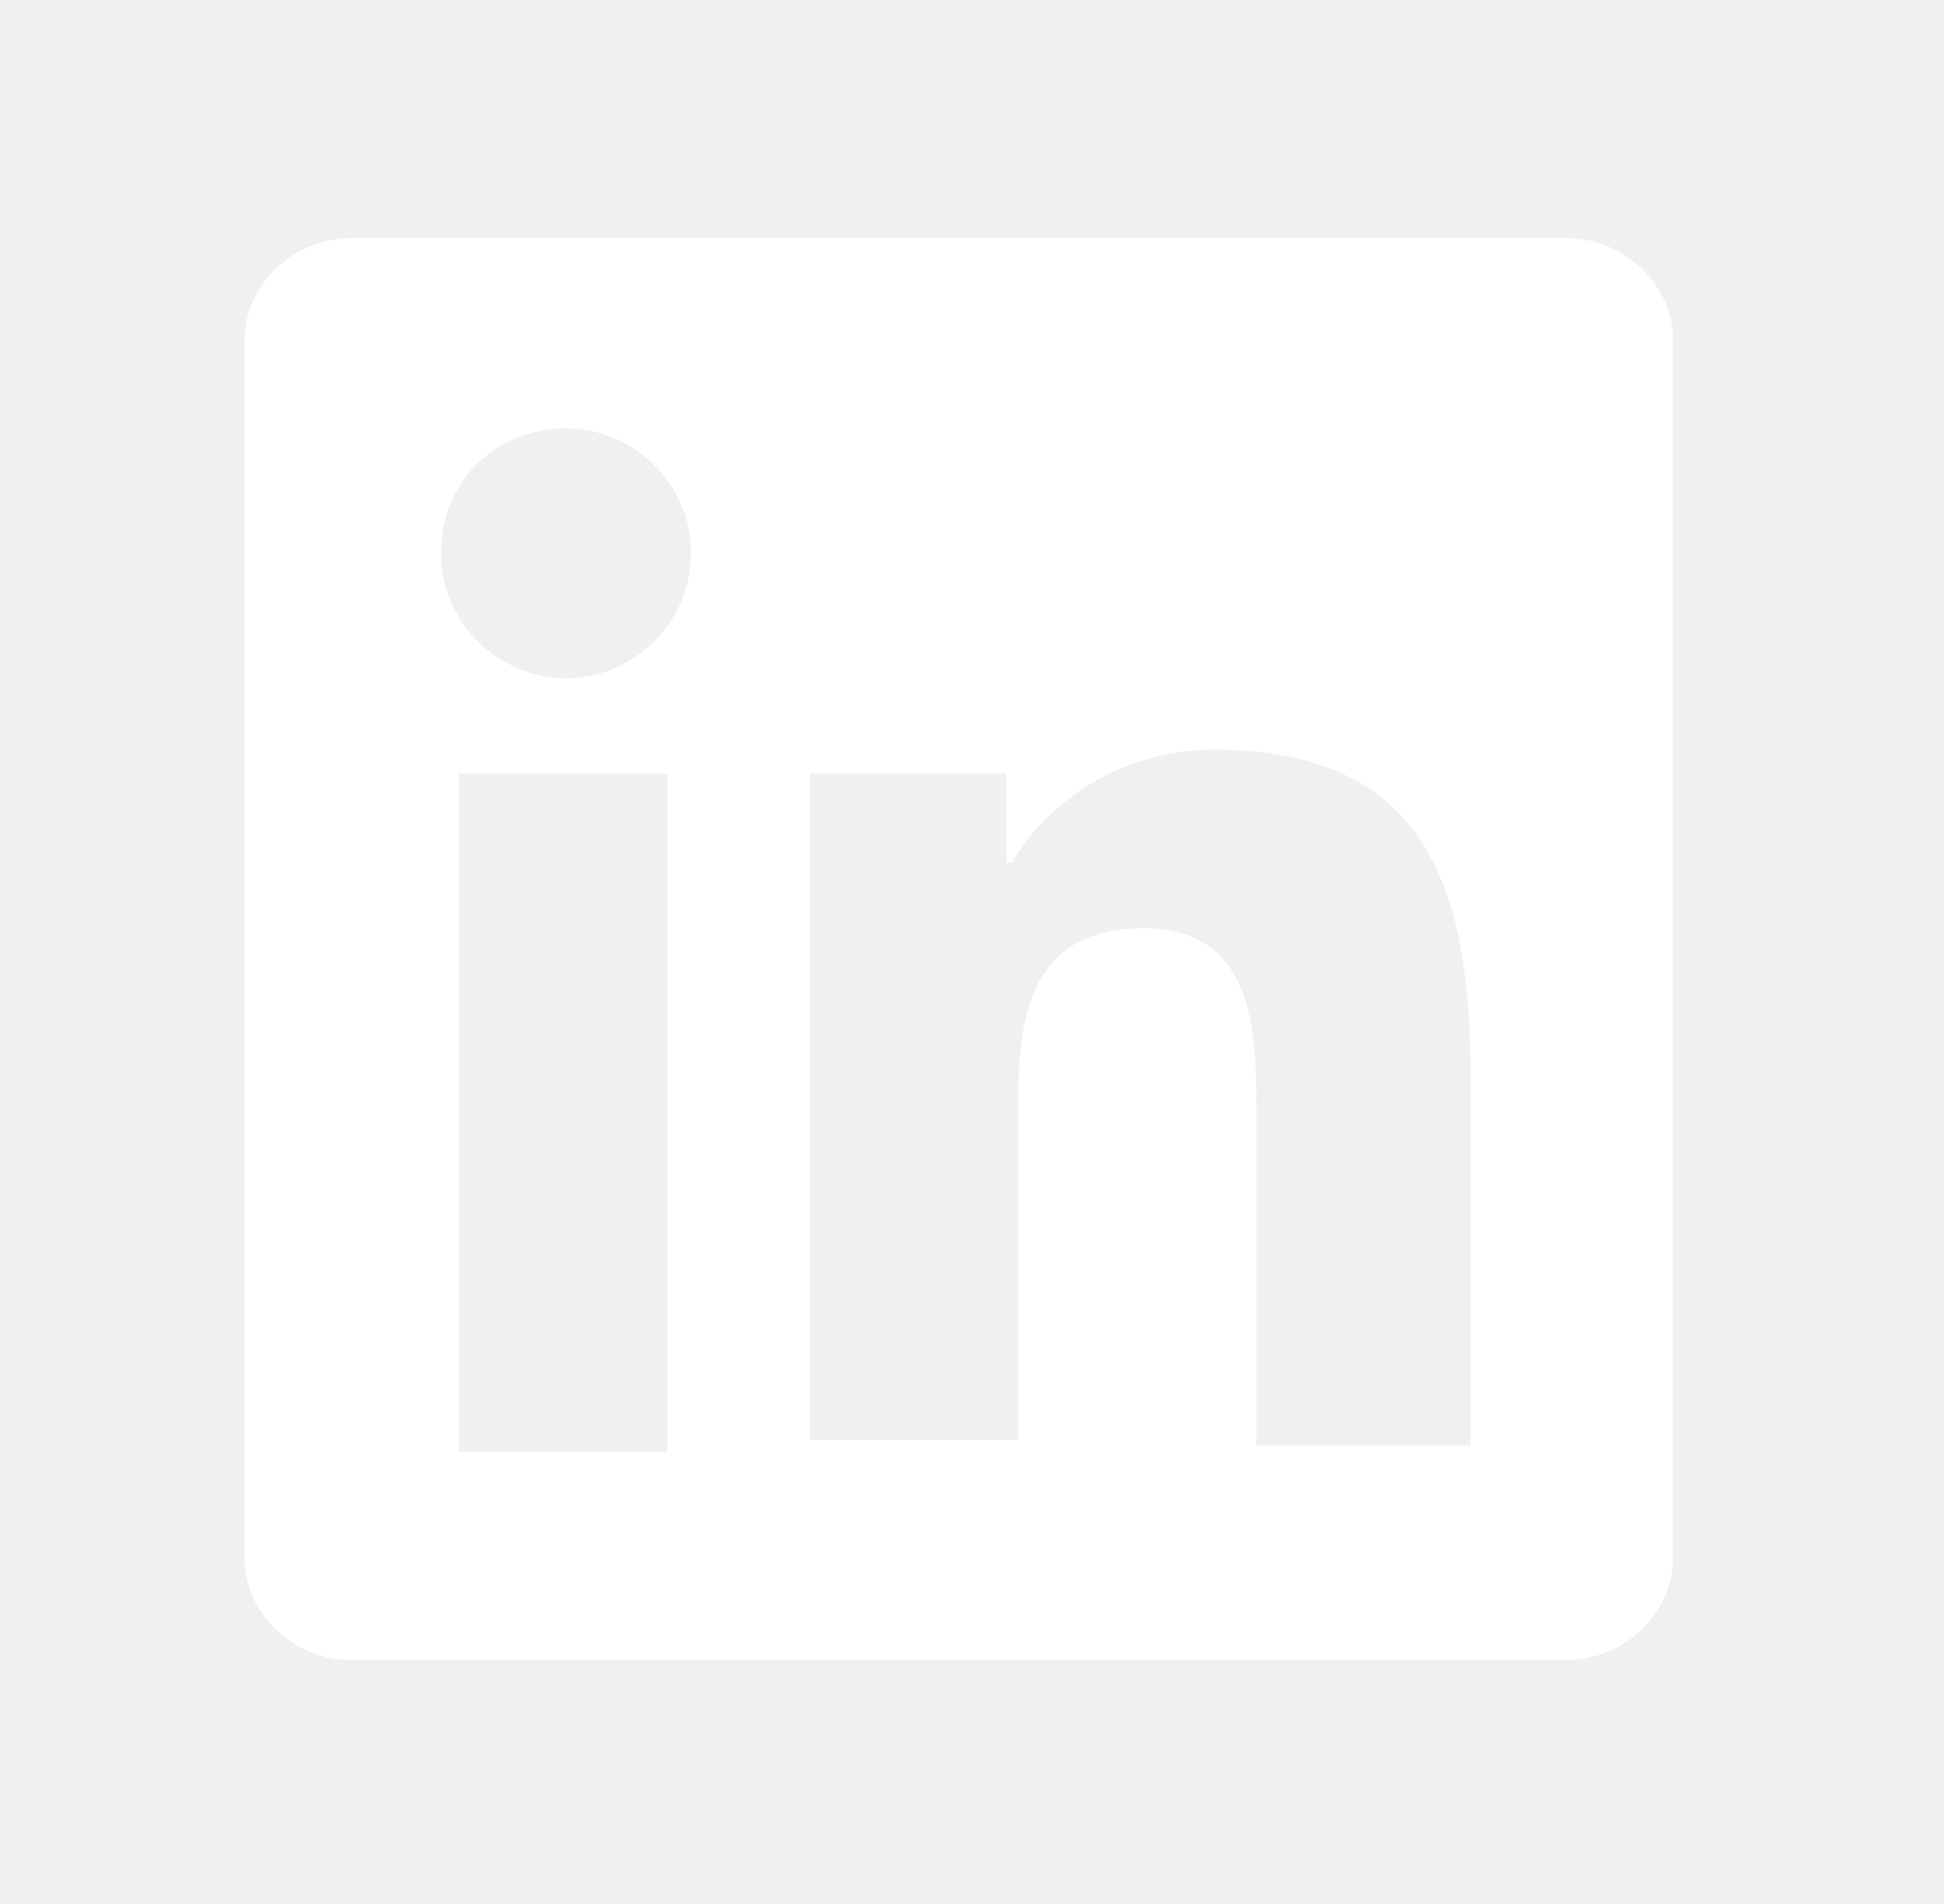
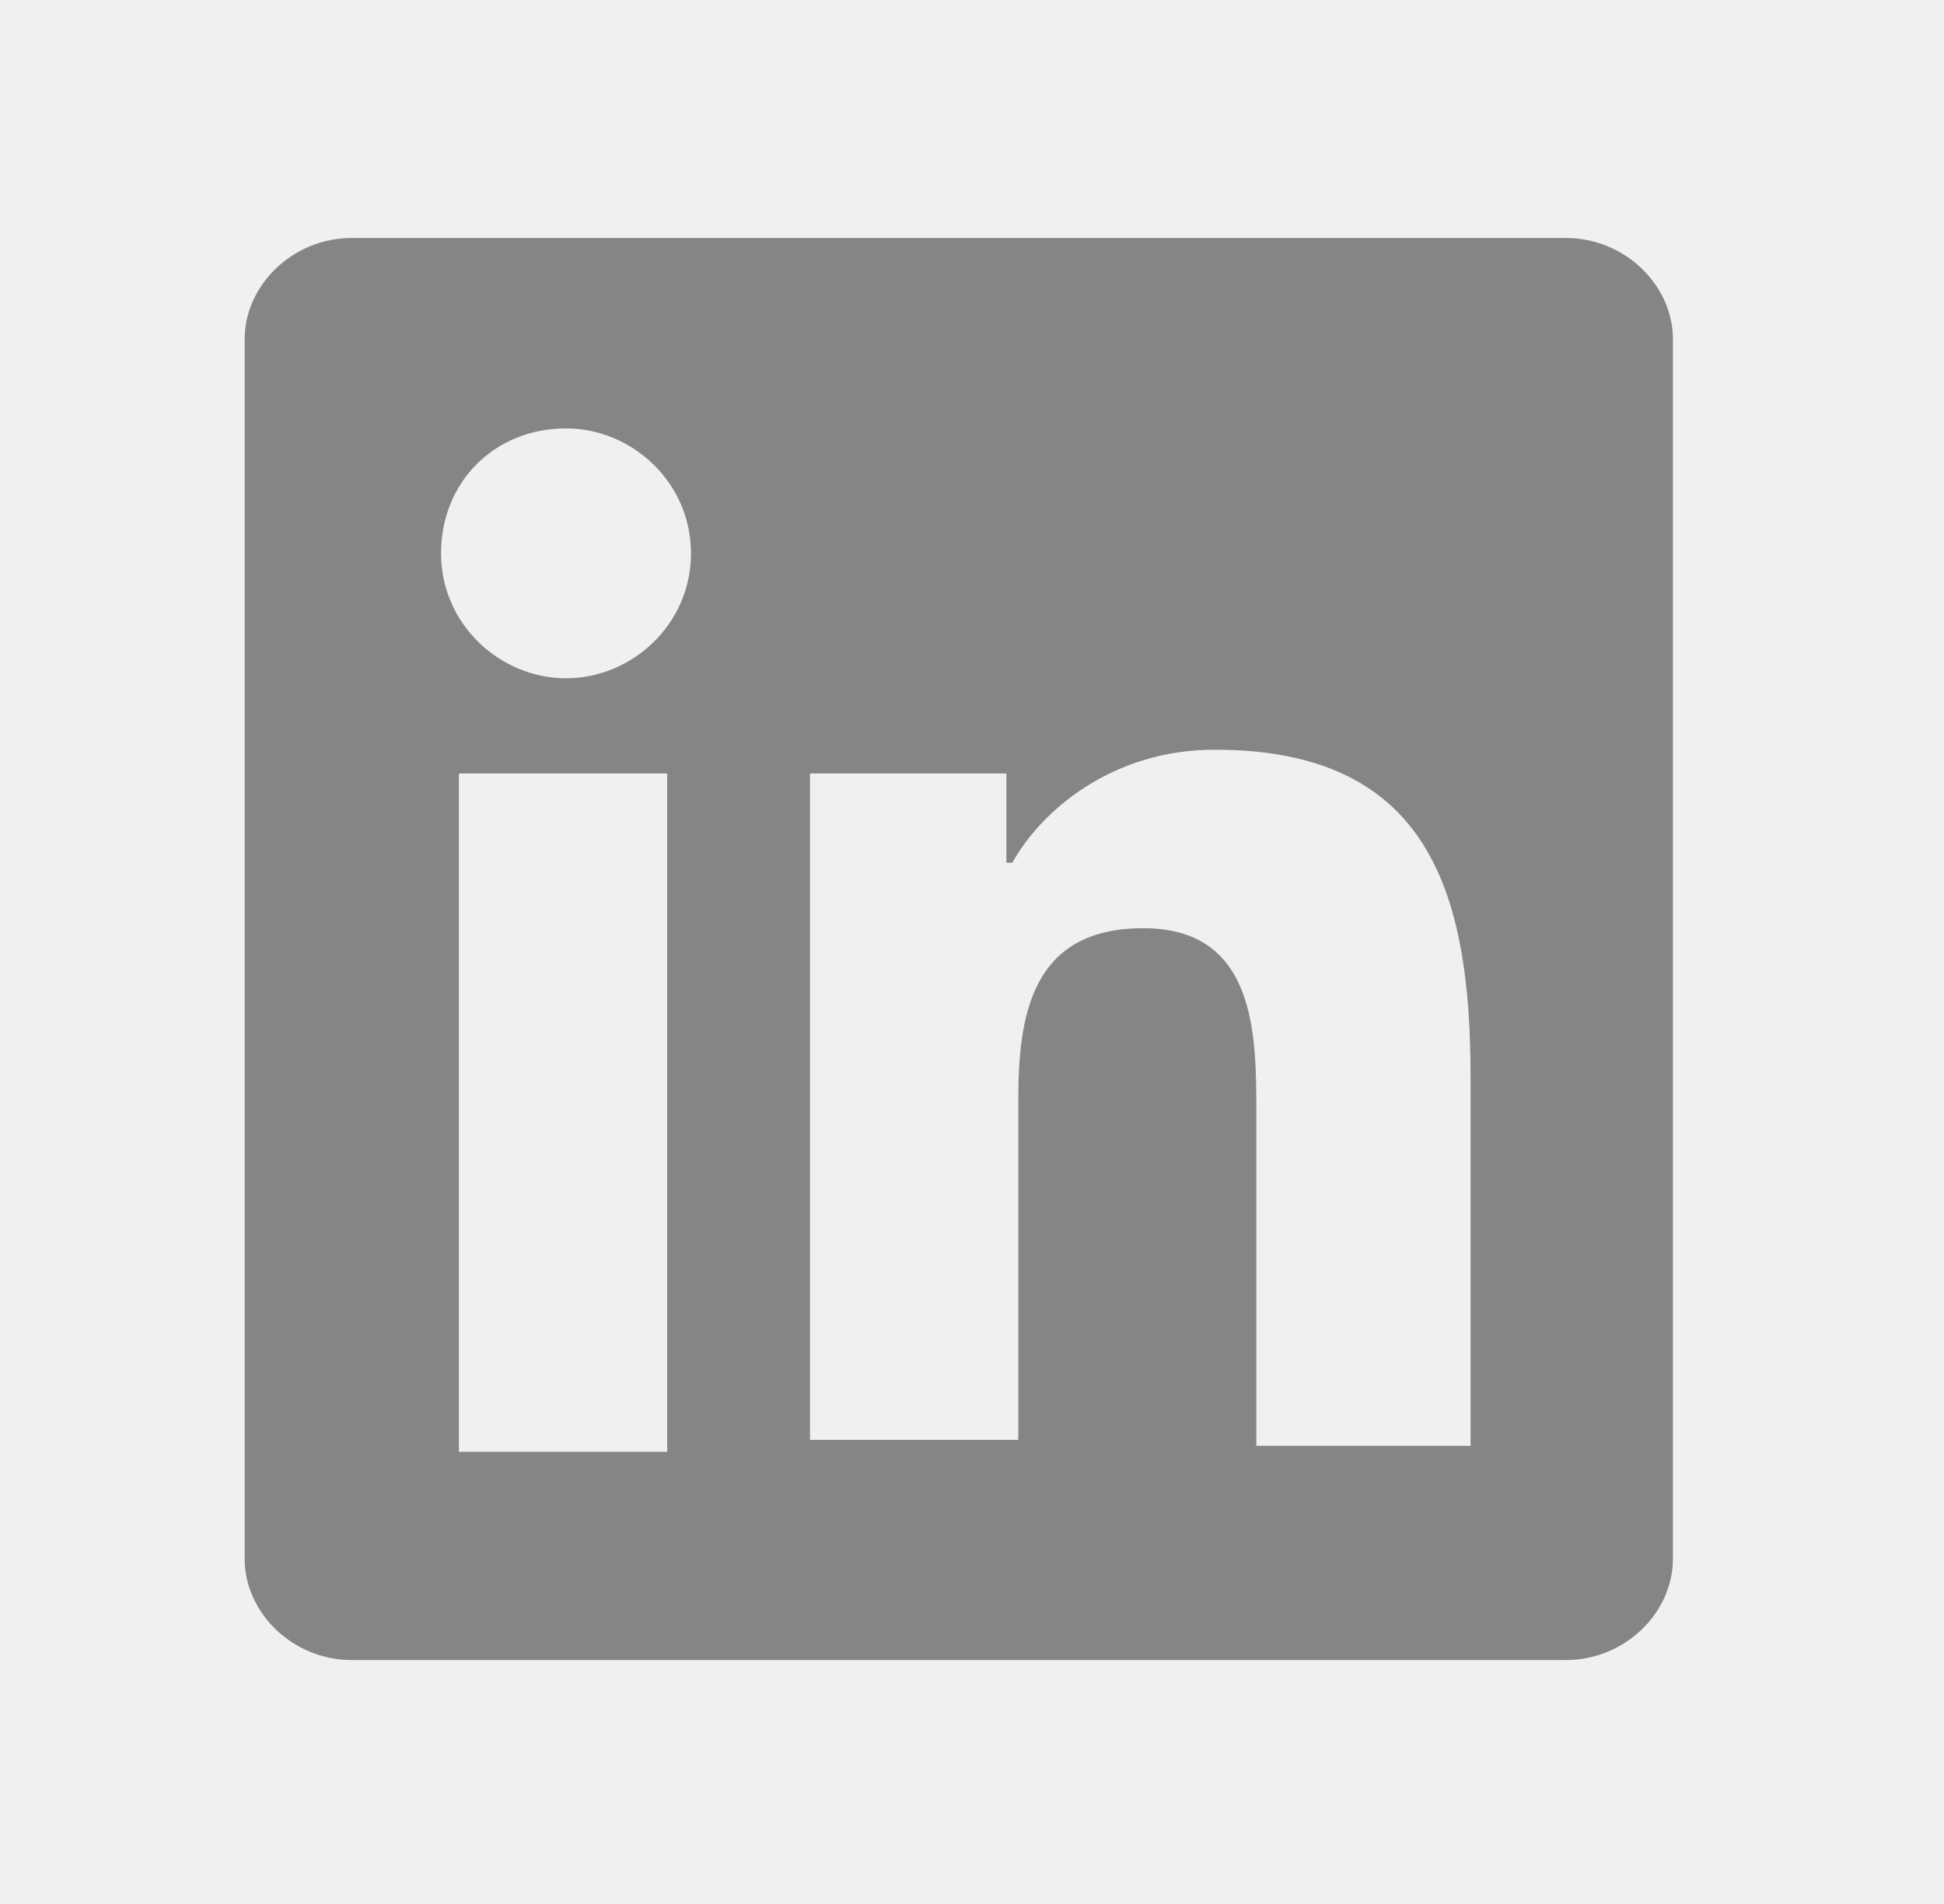
<svg xmlns="http://www.w3.org/2000/svg" width="49" height="48" viewBox="0 0 49 48" fill="none">
  <g id="carbon:logo-linkedin">
-     <path id="Vector" d="M39.467 6H8.867C7.367 6 6.167 7.2 6.167 8.55V39.3C6.167 40.65 7.367 41.85 8.867 41.85H39.467C40.967 41.85 42.167 40.65 42.167 39.3V8.55C42.167 7.2 40.967 6 39.467 6ZM16.817 36.6H11.567V19.5H16.817V36.6ZM14.267 17.1C12.617 17.1 11.117 15.75 11.117 13.95C11.117 12.15 12.467 10.8 14.267 10.8C15.917 10.8 17.417 12.15 17.417 13.95C17.417 15.75 15.917 17.1 14.267 17.1ZM36.917 36.45H31.667V28.05C31.667 26.1 31.667 23.4 28.817 23.4C25.967 23.4 25.667 25.65 25.667 27.75V36.3H20.417V19.5H25.367V21.75H25.517C26.267 20.4 28.067 18.9 30.617 18.9C36.017 18.9 37.067 22.5 37.067 27.15V36.45H36.917Z" fill="white" />
+     <path id="Vector" d="M39.467 6H8.867C7.367 6 6.167 7.2 6.167 8.55V39.3C6.167 40.65 7.367 41.85 8.867 41.85H39.467C40.967 41.85 42.167 40.65 42.167 39.3V8.55C42.167 7.2 40.967 6 39.467 6ZM16.817 36.6H11.567V19.5H16.817V36.6ZM14.267 17.1C12.617 17.1 11.117 15.75 11.117 13.95C11.117 12.15 12.467 10.8 14.267 10.8C15.917 10.8 17.417 12.15 17.417 13.95C17.417 15.75 15.917 17.1 14.267 17.1ZM36.917 36.45H31.667V28.05C31.667 26.1 31.667 23.4 28.817 23.4C25.967 23.4 25.667 25.65 25.667 27.75V36.3H20.417V19.5H25.367V21.75H25.517C26.267 20.4 28.067 18.9 30.617 18.9C36.017 18.9 37.067 22.5 37.067 27.15V36.45H36.917Z" fill="#858585" />
  </g>
</svg>
